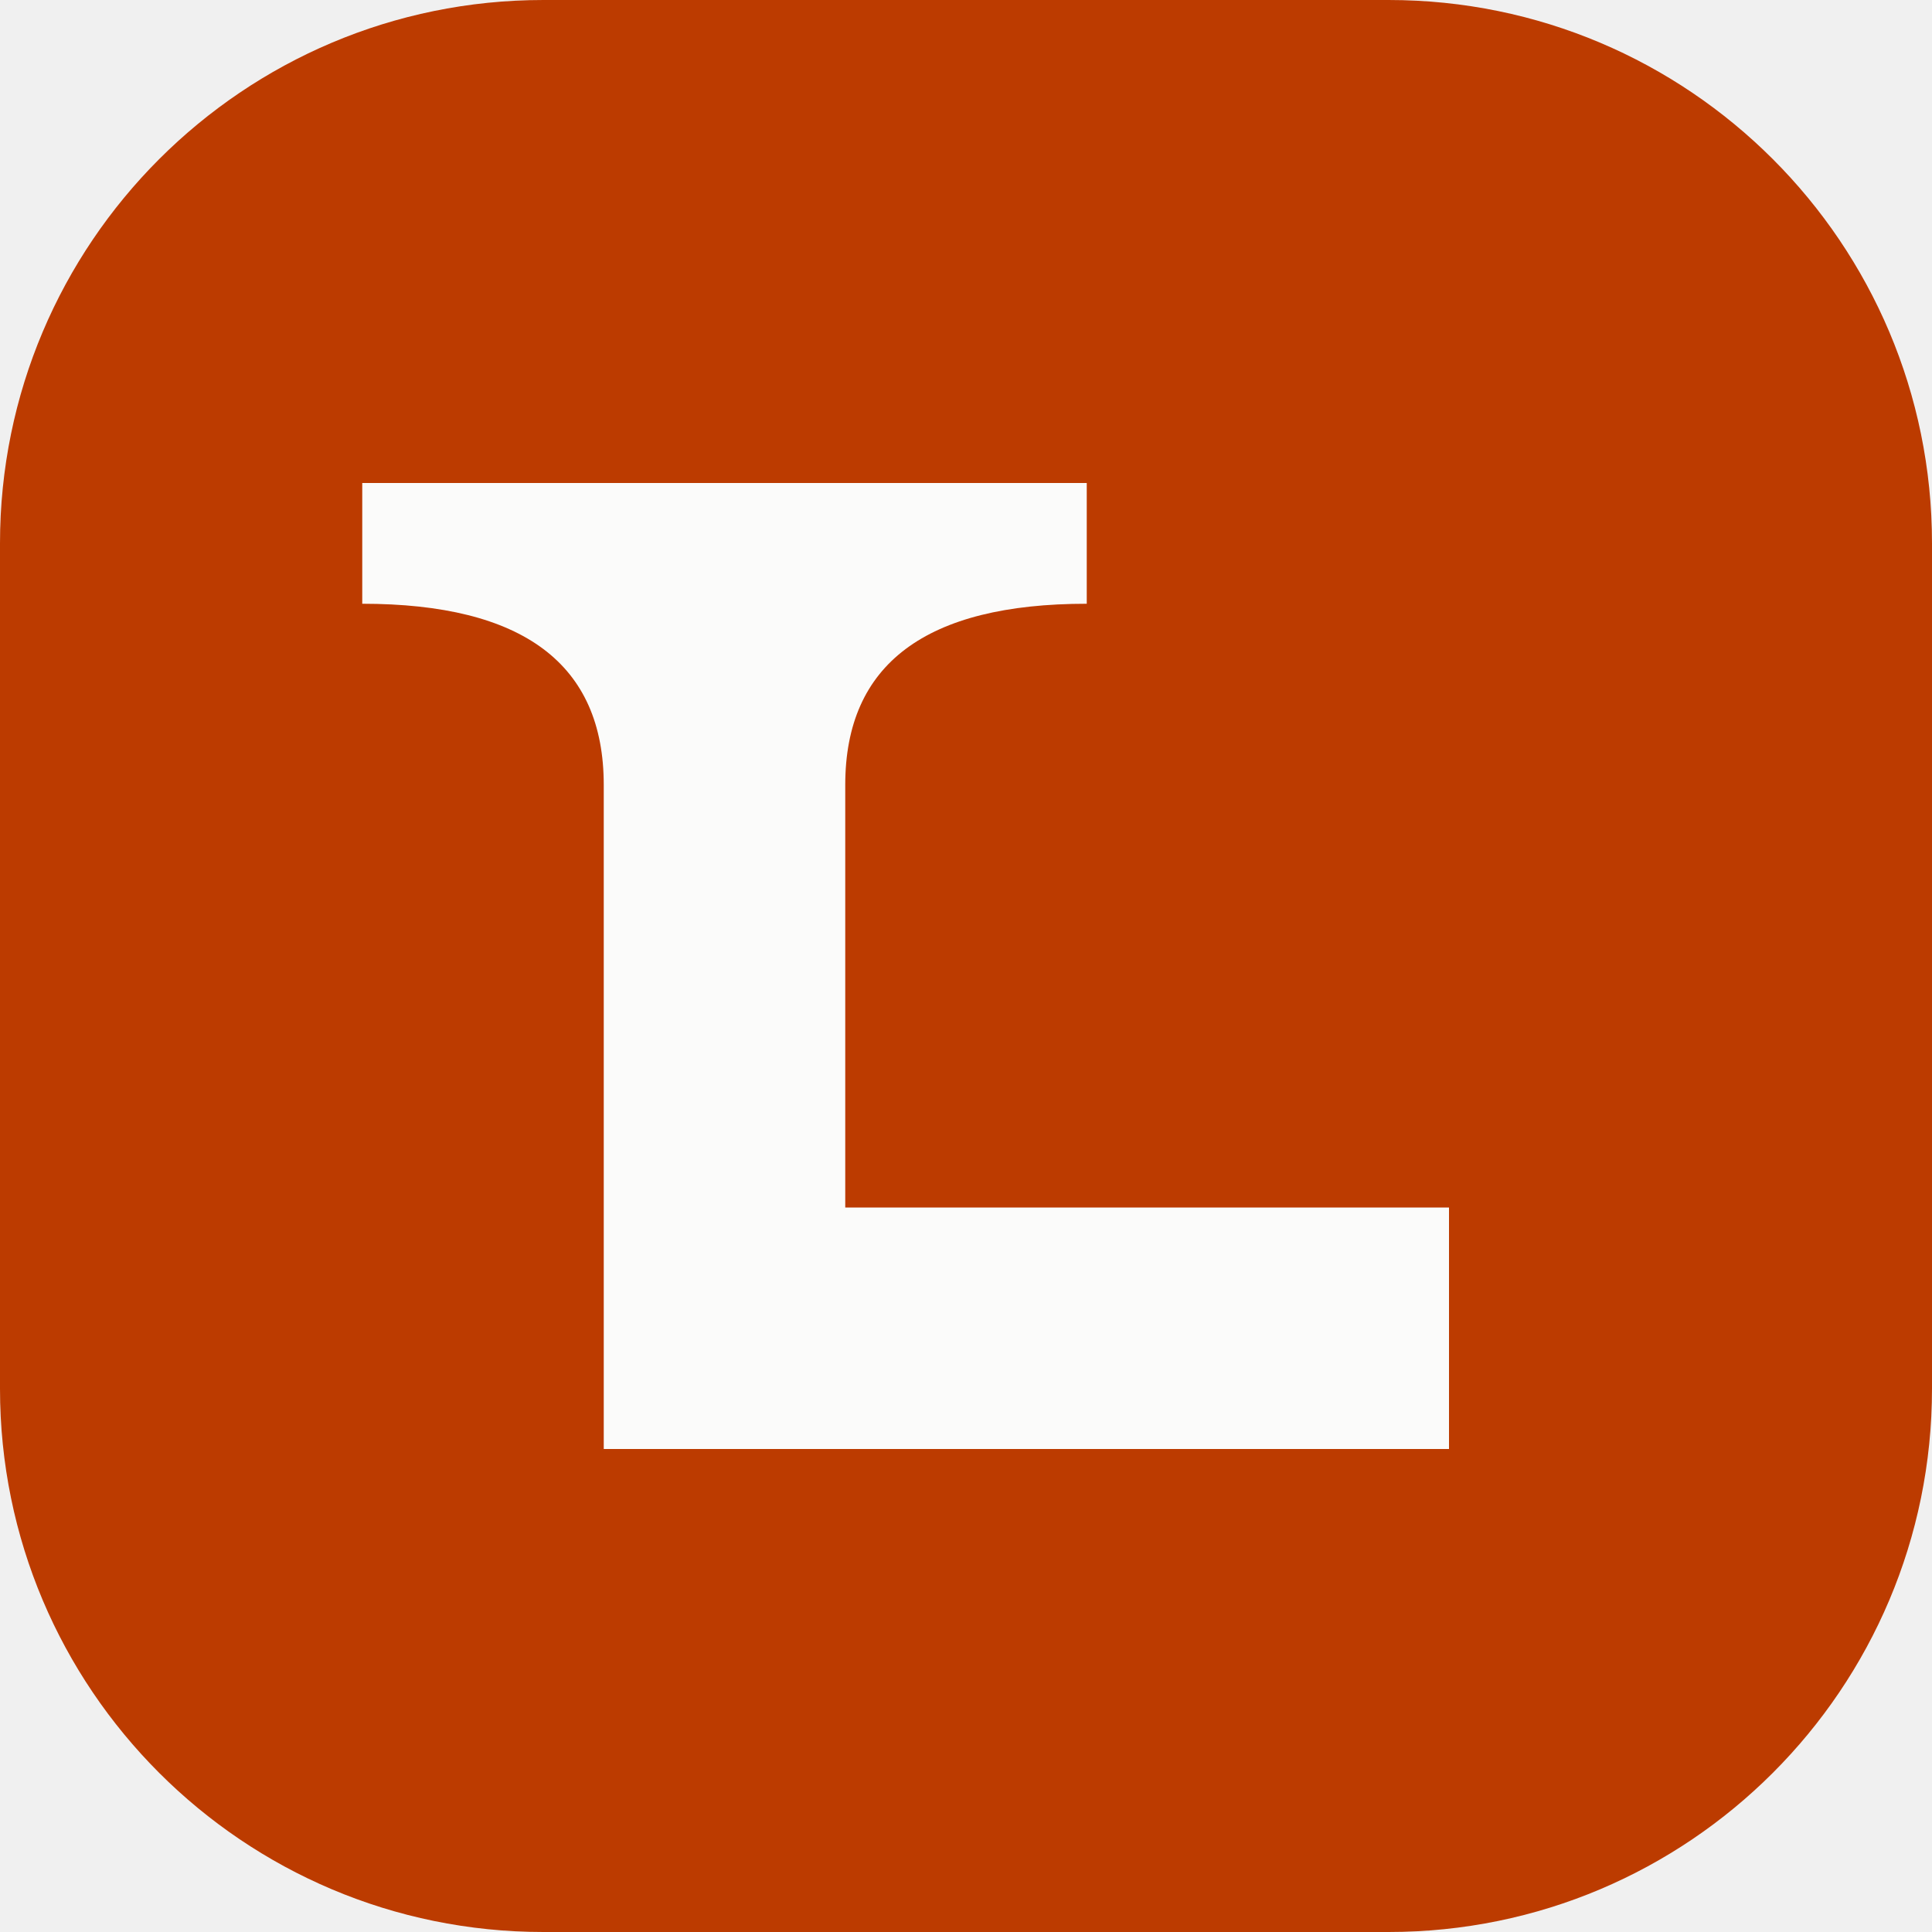
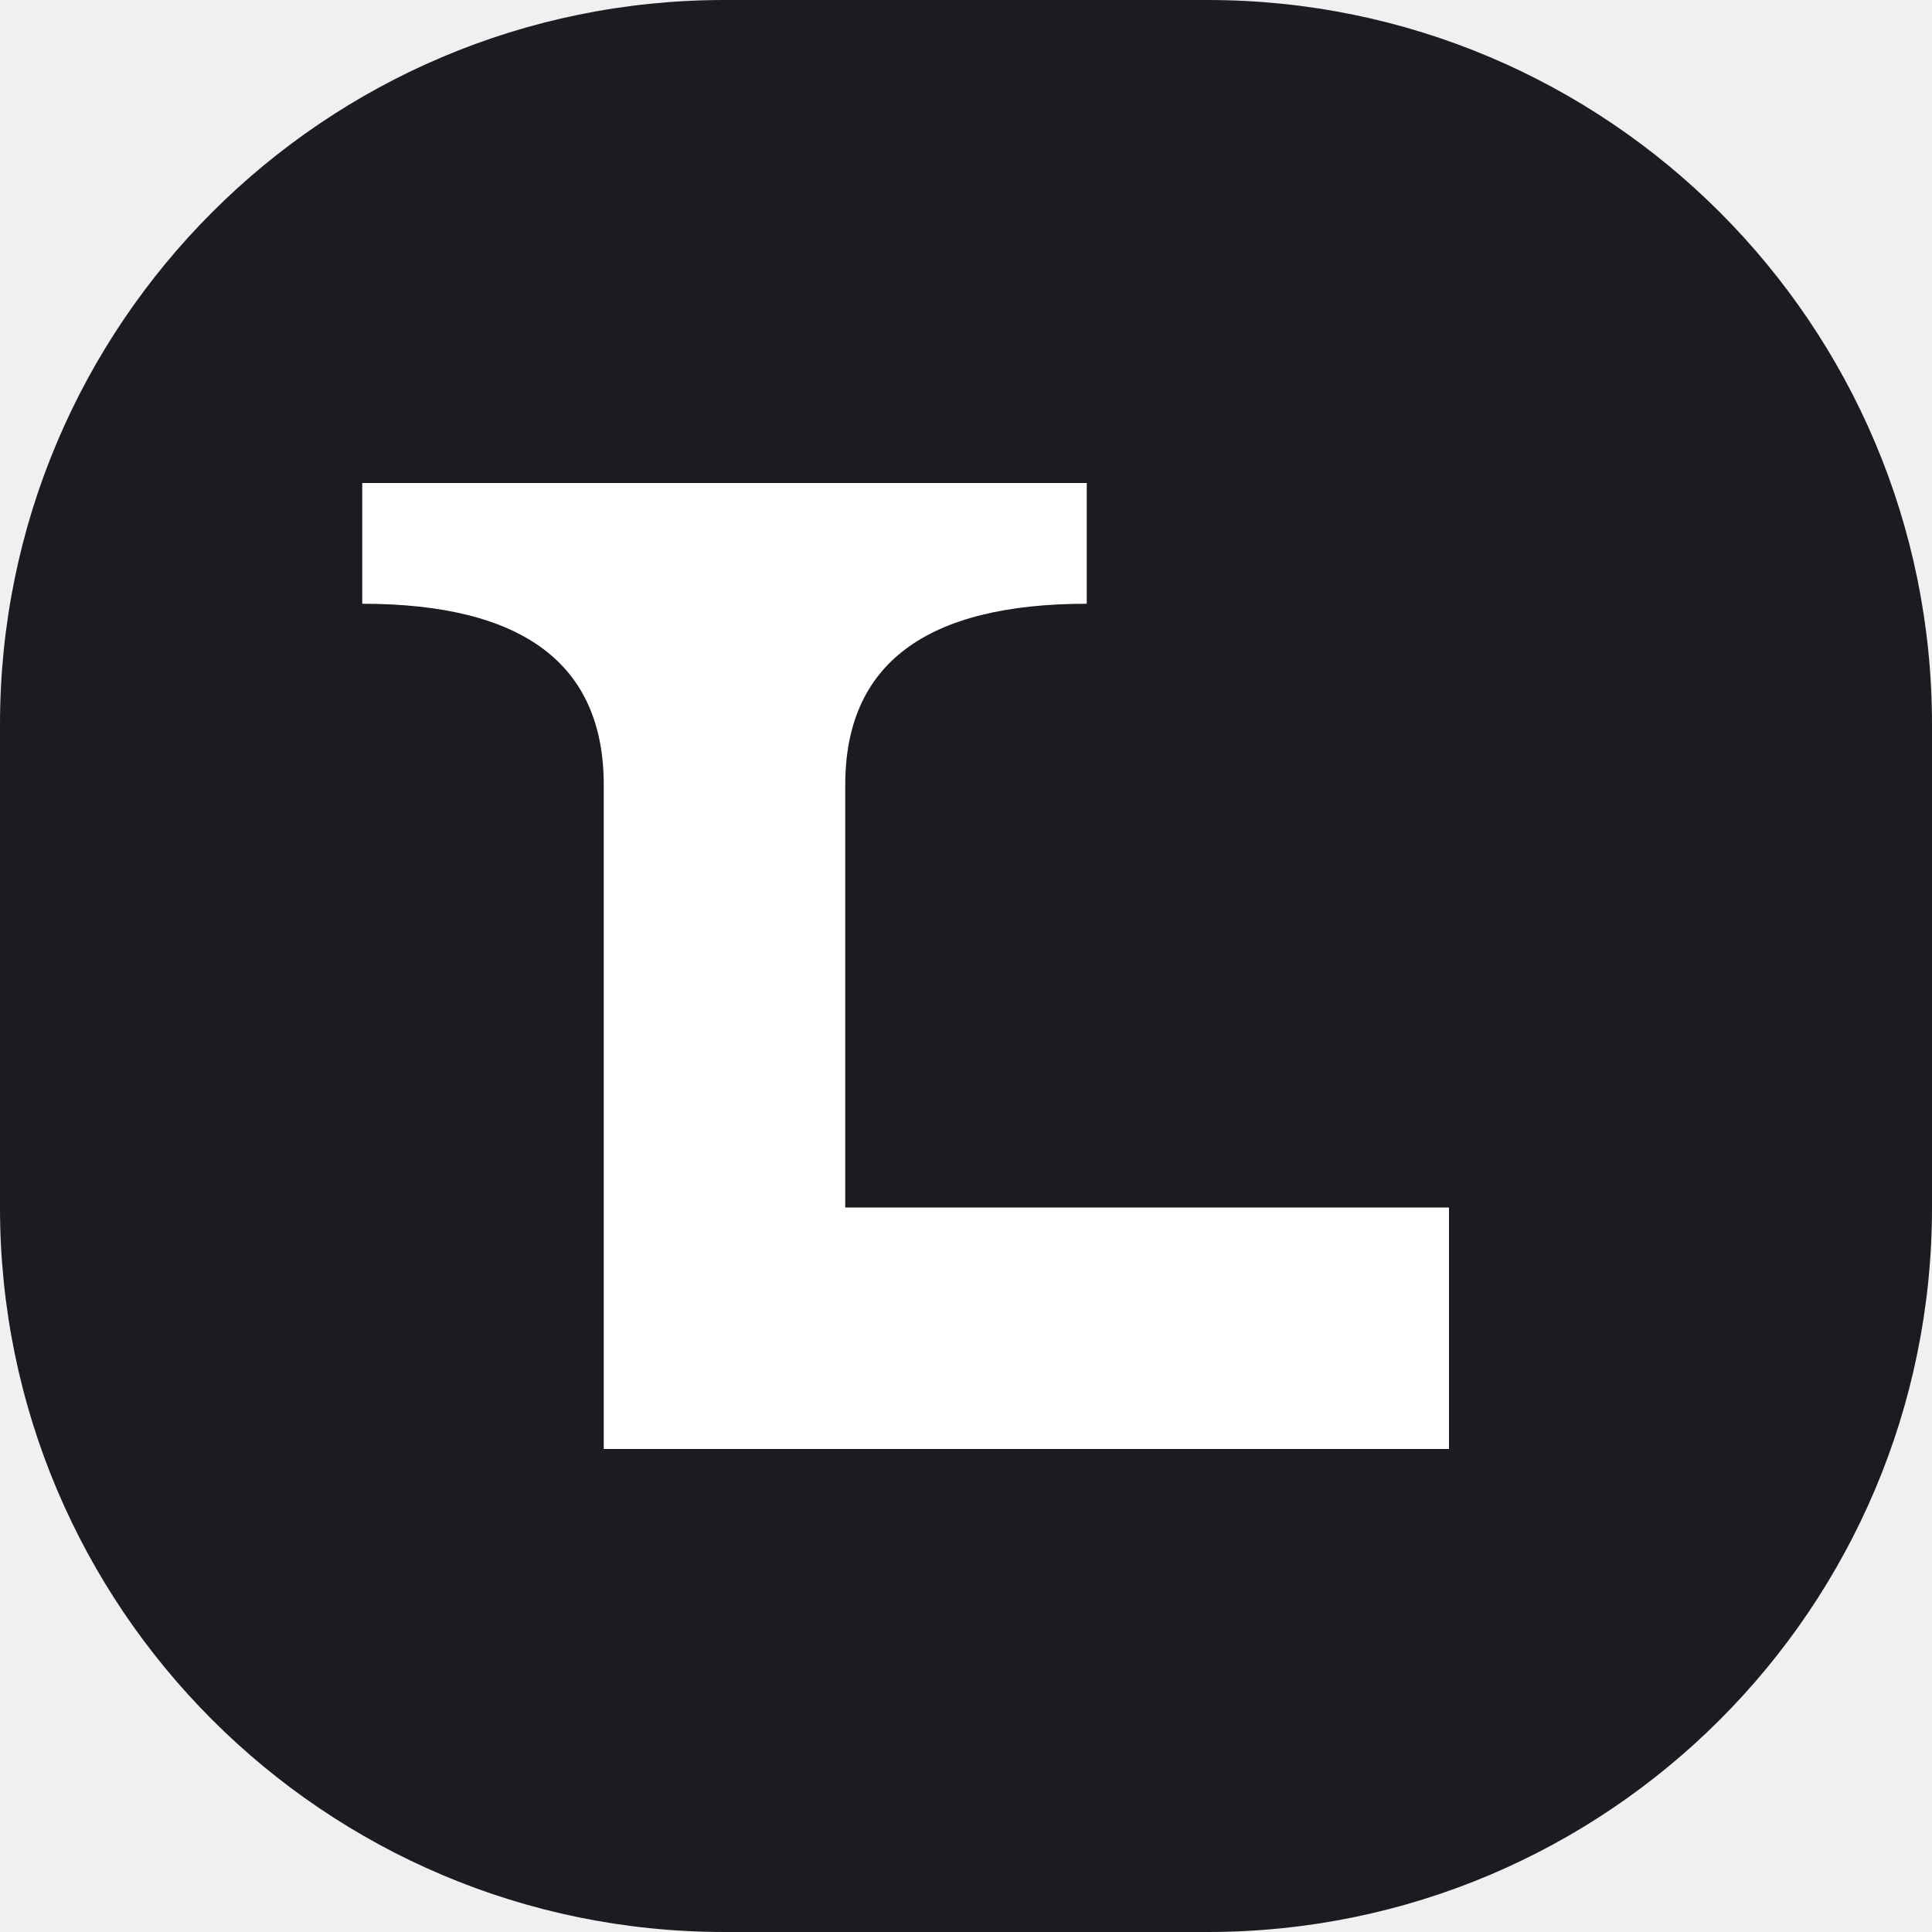
<svg xmlns="http://www.w3.org/2000/svg" viewBox="0 0 32 32" width="32" height="32" role="img" aria-label="Lumen">
-   <rect width="32" height="32" rx="9" fill="#bc3b00" />
-   <path d="M6 8 H18 V10 Q14 10 14 13 V20 H24 V24 H10 V13 Q10 10 6 10 Z" fill="#fbfbfa" />
+   <rect width="32" height="32" rx="12" fill="#1c1b22" />
+   <path d="M6 8 H18 V10 Q14 10 14 13 V20 H24 V24 H10 V13 Q10 10 6 10 Z" fill="#ffffff" />
</svg>
